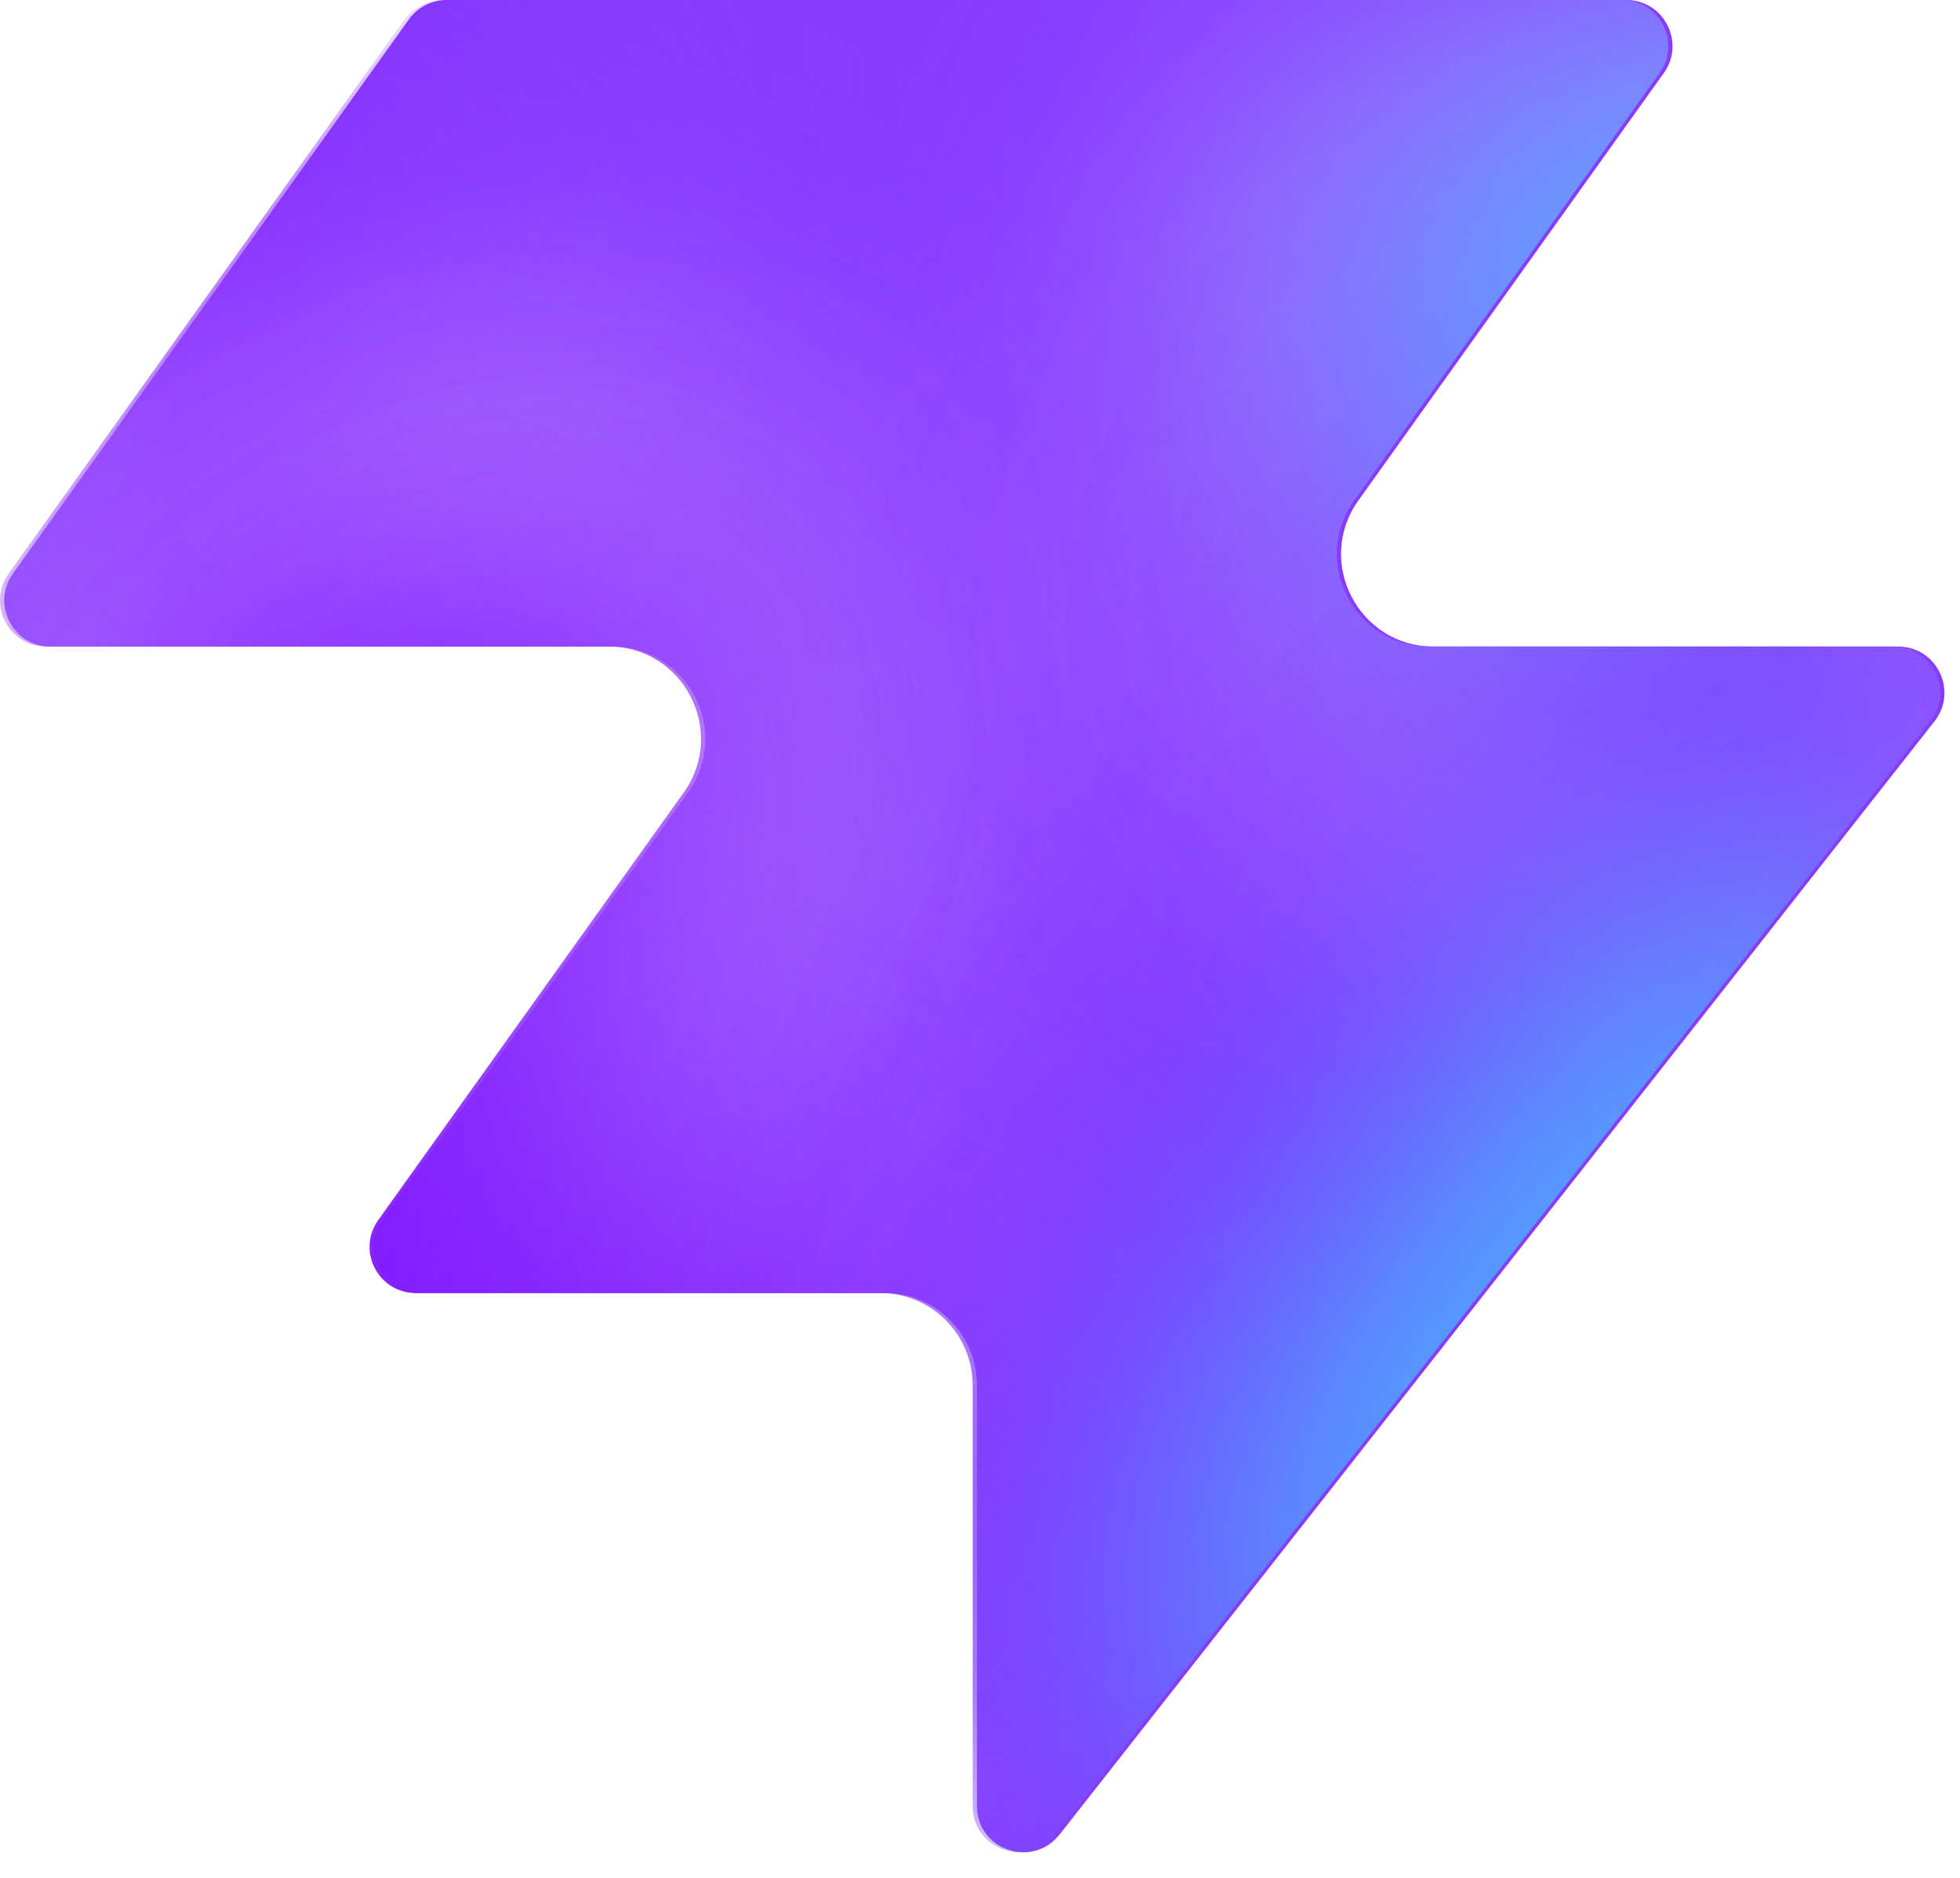
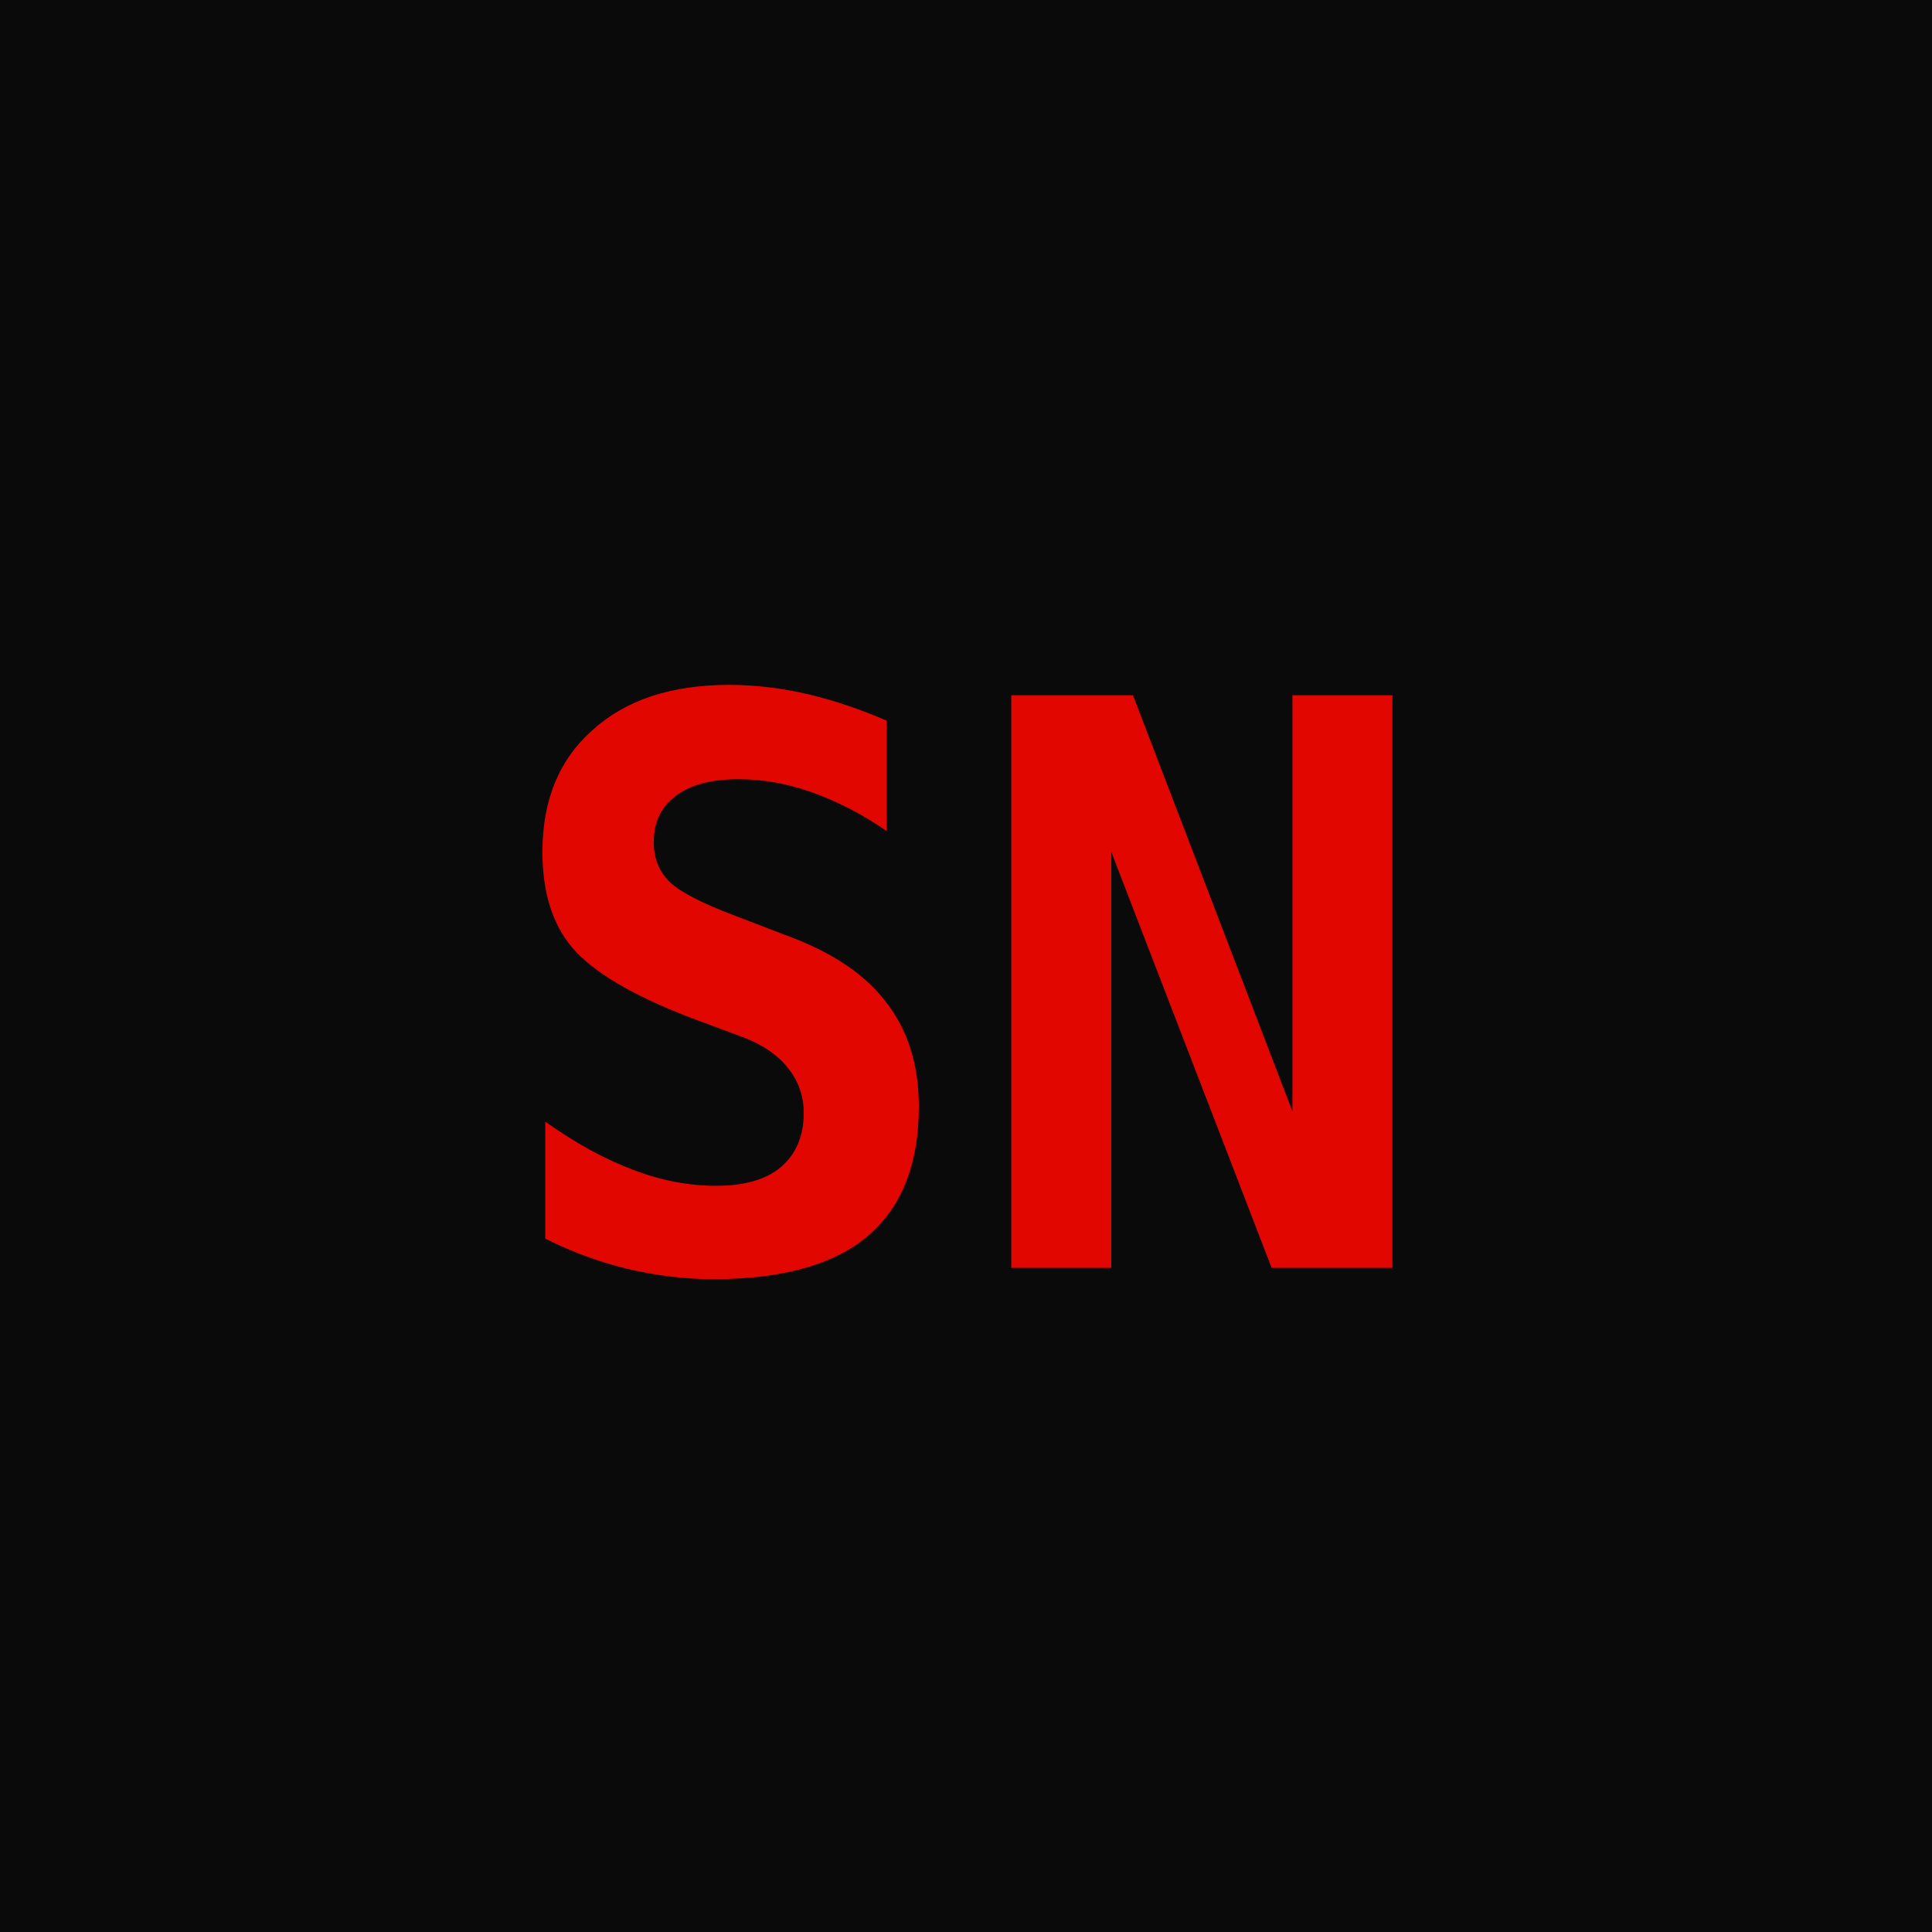
- <svg xmlns="http://www.w3.org/2000/svg" width="48" height="46" fill="none" viewBox="0 0 48 46">
-   <path fill="#863bff" d="M25.946 44.938c-.664.845-2.021.375-2.021-.698V33.937a2.26 2.26 0 0 0-2.262-2.262H10.287c-.92 0-1.456-1.04-.92-1.788l7.48-10.471c1.07-1.497 0-3.578-1.842-3.578H1.237c-.92 0-1.456-1.04-.92-1.788L10.013.474c.214-.297.556-.474.92-.474h28.894c.92 0 1.456 1.04.92 1.788l-7.48 10.471c-1.07 1.498 0 3.579 1.842 3.579h11.377c.943 0 1.473 1.088.89 1.83L25.947 44.94z" style="fill:#863bff;fill:color(display-p3 .525 .23 1);fill-opacity:1" />
-   <mask id="a" width="48" height="46" x="0" y="0" maskUnits="userSpaceOnUse" style="mask-type:alpha">
-     <path fill="#000" d="M25.842 44.938c-.664.844-2.021.375-2.021-.698V33.937a2.26 2.26 0 0 0-2.262-2.262H10.183c-.92 0-1.456-1.04-.92-1.788l7.48-10.471c1.07-1.498 0-3.579-1.842-3.579H1.133c-.92 0-1.456-1.04-.92-1.787L9.91.473c.214-.297.556-.474.92-.474h28.894c.92 0 1.456 1.04.92 1.788l-7.48 10.471c-1.07 1.498 0 3.578 1.842 3.578h11.377c.943 0 1.473 1.088.89 1.832L25.843 44.94z" style="fill:#000;fill-opacity:1" />
-   </mask>
-   <g mask="url(#a)">
-     <g filter="url(#b)">
-       <ellipse cx="5.508" cy="14.704" fill="#ede6ff" rx="5.508" ry="14.704" style="fill:#ede6ff;fill:color(display-p3 .927 .903 1);fill-opacity:1" transform="matrix(.00324 1 1 -.00324 -4.47 31.516)" />
-     </g>
-     <g filter="url(#c)">
-       <ellipse cx="10.399" cy="29.851" fill="#ede6ff" rx="10.399" ry="29.851" style="fill:#ede6ff;fill:color(display-p3 .927 .903 1);fill-opacity:1" transform="matrix(.00324 1 1 -.00324 -39.328 7.883)" />
-     </g>
-     <g filter="url(#d)">
-       <ellipse cx="5.508" cy="30.487" fill="#7e14ff" rx="5.508" ry="30.487" style="fill:#7e14ff;fill:color(display-p3 .492 .077 1);fill-opacity:1" transform="rotate(89.814 -25.913 -14.639)scale(1 -1)" />
-     </g>
-     <g filter="url(#e)">
-       <ellipse cx="5.508" cy="30.599" fill="#7e14ff" rx="5.508" ry="30.599" style="fill:#7e14ff;fill:color(display-p3 .492 .077 1);fill-opacity:1" transform="rotate(89.814 -32.644 -3.334)scale(1 -1)" />
-     </g>
-     <g filter="url(#f)">
-       <ellipse cx="5.508" cy="30.599" fill="#7e14ff" rx="5.508" ry="30.599" style="fill:#7e14ff;fill:color(display-p3 .492 .077 1);fill-opacity:1" transform="matrix(.00324 1 1 -.00324 -34.34 30.47)" />
-     </g>
-     <g filter="url(#g)">
-       <ellipse cx="14.072" cy="22.078" fill="#ede6ff" rx="14.072" ry="22.078" style="fill:#ede6ff;fill:color(display-p3 .927 .903 1);fill-opacity:1" transform="rotate(93.35 24.506 48.493)scale(-1 1)" />
-     </g>
-     <g filter="url(#h)">
-       <ellipse cx="3.47" cy="21.501" fill="#7e14ff" rx="3.47" ry="21.501" style="fill:#7e14ff;fill:color(display-p3 .492 .077 1);fill-opacity:1" transform="rotate(89.009 28.708 47.59)scale(-1 1)" />
-     </g>
-     <g filter="url(#i)">
-       <ellipse cx="3.47" cy="21.501" fill="#7e14ff" rx="3.47" ry="21.501" style="fill:#7e14ff;fill:color(display-p3 .492 .077 1);fill-opacity:1" transform="rotate(89.009 28.708 47.59)scale(-1 1)" />
-     </g>
-     <g filter="url(#j)">
-       <ellipse cx=".387" cy="8.972" fill="#7e14ff" rx="4.407" ry="29.108" style="fill:#7e14ff;fill:color(display-p3 .492 .077 1);fill-opacity:1" transform="rotate(39.51 .387 8.972)" />
-     </g>
-     <g filter="url(#k)">
-       <ellipse cx="47.523" cy="-6.092" fill="#7e14ff" rx="4.407" ry="29.108" style="fill:#7e14ff;fill:color(display-p3 .492 .077 1);fill-opacity:1" transform="rotate(37.892 47.523 -6.092)" />
-     </g>
-     <g filter="url(#l)">
-       <ellipse cx="41.412" cy="6.333" fill="#47bfff" rx="5.971" ry="9.665" style="fill:#47bfff;fill:color(display-p3 .28 .748 1);fill-opacity:1" transform="rotate(37.892 41.412 6.333)" />
-     </g>
-     <g filter="url(#m)">
-       <ellipse cx="-1.879" cy="38.332" fill="#7e14ff" rx="4.407" ry="29.108" style="fill:#7e14ff;fill:color(display-p3 .492 .077 1);fill-opacity:1" transform="rotate(37.892 -1.88 38.332)" />
-     </g>
-     <g filter="url(#n)">
-       <ellipse cx="-1.879" cy="38.332" fill="#7e14ff" rx="4.407" ry="29.108" style="fill:#7e14ff;fill:color(display-p3 .492 .077 1);fill-opacity:1" transform="rotate(37.892 -1.88 38.332)" />
-     </g>
-     <g filter="url(#o)">
-       <ellipse cx="35.651" cy="29.907" fill="#7e14ff" rx="4.407" ry="29.108" style="fill:#7e14ff;fill:color(display-p3 .492 .077 1);fill-opacity:1" transform="rotate(37.892 35.651 29.907)" />
-     </g>
-     <g filter="url(#p)">
-       <ellipse cx="38.418" cy="32.4" fill="#47bfff" rx="5.971" ry="15.297" style="fill:#47bfff;fill:color(display-p3 .28 .748 1);fill-opacity:1" transform="rotate(37.892 38.418 32.4)" />
-     </g>
-   </g>
-   <defs>
-     <filter id="b" width="60.045" height="41.654" x="-19.77" y="16.149" color-interpolation-filters="sRGB" filterUnits="userSpaceOnUse">
-       <feFlood flood-opacity="0" result="BackgroundImageFix" />
-       <feBlend in="SourceGraphic" in2="BackgroundImageFix" result="shape" />
-       <feGaussianBlur result="effect1_foregroundBlur_2002_17158" stdDeviation="7.659" />
-     </filter>
-     <filter id="c" width="90.34" height="51.437" x="-54.613" y="-7.533" color-interpolation-filters="sRGB" filterUnits="userSpaceOnUse">
-       <feFlood flood-opacity="0" result="BackgroundImageFix" />
-       <feBlend in="SourceGraphic" in2="BackgroundImageFix" result="shape" />
-       <feGaussianBlur result="effect1_foregroundBlur_2002_17158" stdDeviation="7.659" />
-     </filter>
-     <filter id="d" width="79.355" height="29.4" x="-49.64" y="2.03" color-interpolation-filters="sRGB" filterUnits="userSpaceOnUse">
-       <feFlood flood-opacity="0" result="BackgroundImageFix" />
-       <feBlend in="SourceGraphic" in2="BackgroundImageFix" result="shape" />
-       <feGaussianBlur result="effect1_foregroundBlur_2002_17158" stdDeviation="4.596" />
-     </filter>
-     <filter id="e" width="79.579" height="29.4" x="-45.045" y="20.029" color-interpolation-filters="sRGB" filterUnits="userSpaceOnUse">
-       <feFlood flood-opacity="0" result="BackgroundImageFix" />
-       <feBlend in="SourceGraphic" in2="BackgroundImageFix" result="shape" />
-       <feGaussianBlur result="effect1_foregroundBlur_2002_17158" stdDeviation="4.596" />
-     </filter>
-     <filter id="f" width="79.579" height="29.4" x="-43.513" y="21.178" color-interpolation-filters="sRGB" filterUnits="userSpaceOnUse">
-       <feFlood flood-opacity="0" result="BackgroundImageFix" />
-       <feBlend in="SourceGraphic" in2="BackgroundImageFix" result="shape" />
-       <feGaussianBlur result="effect1_foregroundBlur_2002_17158" stdDeviation="4.596" />
-     </filter>
-     <filter id="g" width="74.749" height="58.852" x="15.756" y="-17.901" color-interpolation-filters="sRGB" filterUnits="userSpaceOnUse">
-       <feFlood flood-opacity="0" result="BackgroundImageFix" />
-       <feBlend in="SourceGraphic" in2="BackgroundImageFix" result="shape" />
-       <feGaussianBlur result="effect1_foregroundBlur_2002_17158" stdDeviation="7.659" />
-     </filter>
-     <filter id="h" width="61.377" height="25.362" x="23.548" y="2.284" color-interpolation-filters="sRGB" filterUnits="userSpaceOnUse">
-       <feFlood flood-opacity="0" result="BackgroundImageFix" />
-       <feBlend in="SourceGraphic" in2="BackgroundImageFix" result="shape" />
-       <feGaussianBlur result="effect1_foregroundBlur_2002_17158" stdDeviation="4.596" />
-     </filter>
-     <filter id="i" width="61.377" height="25.362" x="23.548" y="2.284" color-interpolation-filters="sRGB" filterUnits="userSpaceOnUse">
-       <feFlood flood-opacity="0" result="BackgroundImageFix" />
-       <feBlend in="SourceGraphic" in2="BackgroundImageFix" result="shape" />
-       <feGaussianBlur result="effect1_foregroundBlur_2002_17158" stdDeviation="4.596" />
-     </filter>
-     <filter id="j" width="56.045" height="63.649" x="-27.636" y="-22.853" color-interpolation-filters="sRGB" filterUnits="userSpaceOnUse">
-       <feFlood flood-opacity="0" result="BackgroundImageFix" />
-       <feBlend in="SourceGraphic" in2="BackgroundImageFix" result="shape" />
-       <feGaussianBlur result="effect1_foregroundBlur_2002_17158" stdDeviation="4.596" />
-     </filter>
-     <filter id="k" width="54.814" height="64.646" x="20.116" y="-38.415" color-interpolation-filters="sRGB" filterUnits="userSpaceOnUse">
-       <feFlood flood-opacity="0" result="BackgroundImageFix" />
-       <feBlend in="SourceGraphic" in2="BackgroundImageFix" result="shape" />
-       <feGaussianBlur result="effect1_foregroundBlur_2002_17158" stdDeviation="4.596" />
-     </filter>
-     <filter id="l" width="33.541" height="35.313" x="24.641" y="-11.323" color-interpolation-filters="sRGB" filterUnits="userSpaceOnUse">
-       <feFlood flood-opacity="0" result="BackgroundImageFix" />
-       <feBlend in="SourceGraphic" in2="BackgroundImageFix" result="shape" />
-       <feGaussianBlur result="effect1_foregroundBlur_2002_17158" stdDeviation="4.596" />
-     </filter>
-     <filter id="m" width="54.814" height="64.646" x="-29.286" y="6.009" color-interpolation-filters="sRGB" filterUnits="userSpaceOnUse">
-       <feFlood flood-opacity="0" result="BackgroundImageFix" />
-       <feBlend in="SourceGraphic" in2="BackgroundImageFix" result="shape" />
-       <feGaussianBlur result="effect1_foregroundBlur_2002_17158" stdDeviation="4.596" />
-     </filter>
-     <filter id="n" width="54.814" height="64.646" x="-29.286" y="6.009" color-interpolation-filters="sRGB" filterUnits="userSpaceOnUse">
-       <feFlood flood-opacity="0" result="BackgroundImageFix" />
-       <feBlend in="SourceGraphic" in2="BackgroundImageFix" result="shape" />
-       <feGaussianBlur result="effect1_foregroundBlur_2002_17158" stdDeviation="4.596" />
-     </filter>
-     <filter id="o" width="54.814" height="64.646" x="8.244" y="-2.416" color-interpolation-filters="sRGB" filterUnits="userSpaceOnUse">
-       <feFlood flood-opacity="0" result="BackgroundImageFix" />
-       <feBlend in="SourceGraphic" in2="BackgroundImageFix" result="shape" />
-       <feGaussianBlur result="effect1_foregroundBlur_2002_17158" stdDeviation="4.596" />
-     </filter>
-     <filter id="p" width="39.409" height="43.623" x="18.713" y="10.588" color-interpolation-filters="sRGB" filterUnits="userSpaceOnUse">
-       <feFlood flood-opacity="0" result="BackgroundImageFix" />
-       <feBlend in="SourceGraphic" in2="BackgroundImageFix" result="shape" />
-       <feGaussianBlur result="effect1_foregroundBlur_2002_17158" stdDeviation="4.596" />
-     </filter>
-   </defs>
+ <svg xmlns="http://www.w3.org/2000/svg" viewBox="0 0 32 32">
+   <rect width="32" height="32" fill="#0A0A0A" />
+   <text x="16" y="21" text-anchor="middle" font-family="monospace" font-weight="bold" font-size="13" fill="#E10600">SN</text>
</svg>
